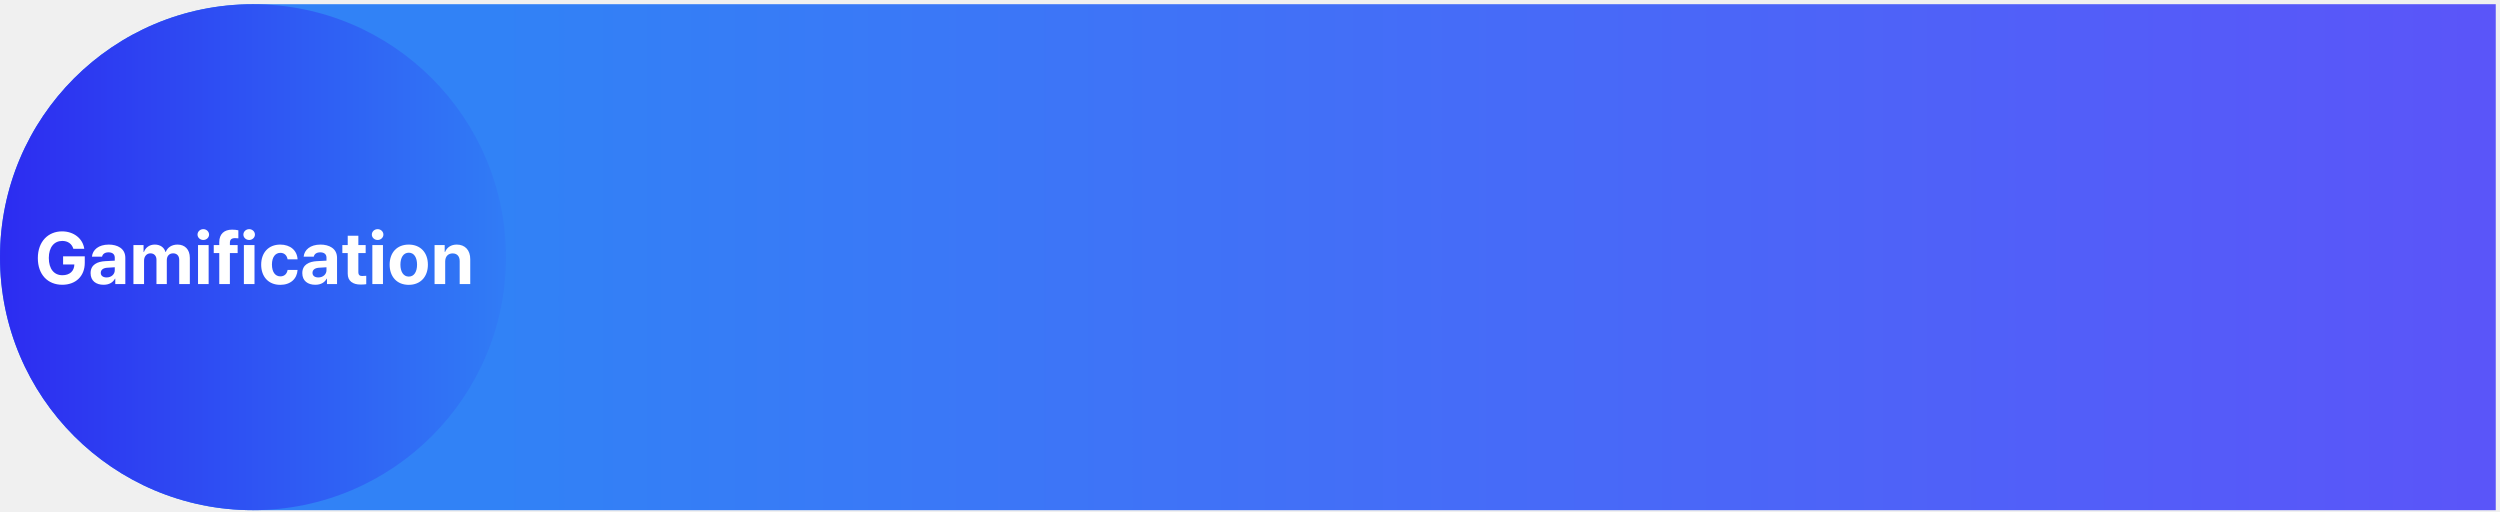
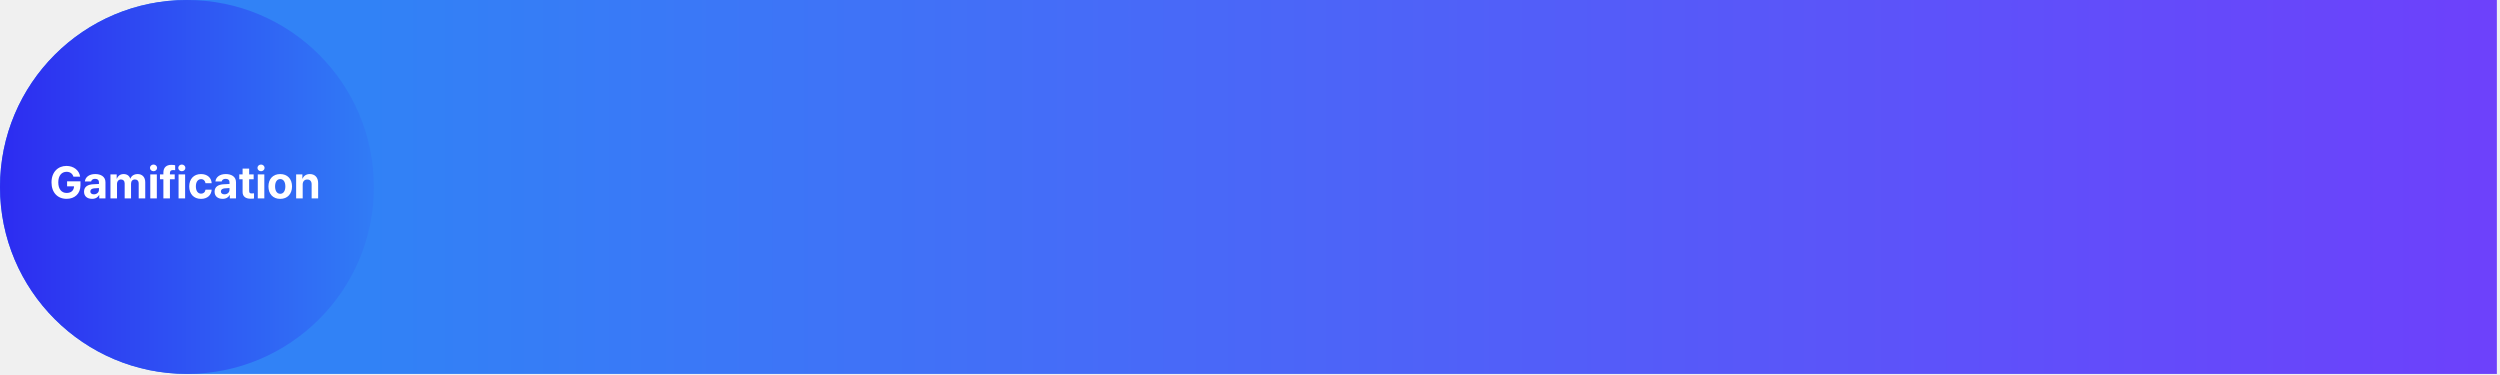
- <svg xmlns="http://www.w3.org/2000/svg" width="538" height="110" viewBox="0 0 538 110" fill="none">
-   <path d="M0 55.349C0 25.282 24.374 0.908 54.441 0.908H537.086V109.79H54.441C24.374 109.79 0 85.416 0 55.349V55.349Z" fill="url(#paint0_linear_467_1364)" />
-   <path d="M0 55.349C0 25.282 24.374 0.908 54.441 0.908V0.908C84.508 0.908 108.882 25.282 108.882 55.349V55.349C108.882 85.416 84.508 109.79 54.441 109.79V109.79C24.374 109.79 0 85.416 0 55.349V55.349Z" fill="url(#paint1_linear_467_1364)" />
-   <path d="M95.805 56.279V61.128H93.519V52.742H95.697V54.209H95.79C96.176 53.236 97.072 52.634 98.307 52.634C100.053 52.634 101.211 53.823 101.196 55.785V61.128H98.925V56.186C98.925 55.151 98.354 54.533 97.412 54.533C96.454 54.533 95.805 55.167 95.805 56.279Z" fill="white" />
-   <path d="M87.959 61.298C85.426 61.298 83.851 59.553 83.851 56.958C83.851 54.364 85.426 52.634 87.959 52.634C90.492 52.634 92.083 54.364 92.083 56.958C92.083 59.553 90.492 61.298 87.959 61.298ZM87.975 59.522C89.149 59.522 89.751 58.425 89.751 56.958C89.751 55.476 89.149 54.379 87.975 54.379C86.786 54.379 86.168 55.476 86.168 56.958C86.168 58.425 86.786 59.522 87.975 59.522Z" fill="white" />
-   <path d="M80.129 61.128V52.742H82.414V61.128H80.129ZM81.272 51.645C80.576 51.645 80.02 51.12 80.02 50.487C80.02 49.838 80.576 49.313 81.272 49.313C81.951 49.313 82.507 49.838 82.507 50.487C82.507 51.12 81.951 51.645 81.272 51.645Z" fill="white" />
-   <path d="M78.692 52.742V54.456H77.117V58.549C77.117 59.213 77.441 59.383 77.905 59.398C78.136 59.398 78.538 59.383 78.816 59.352V61.159C78.569 61.205 78.167 61.236 77.596 61.236C75.943 61.236 74.816 60.495 74.831 58.873V54.456H73.673V52.742H74.831V50.734H77.117V52.742H78.692Z" fill="white" />
-   <path d="M65.055 58.781C65.055 56.912 66.568 56.294 68.174 56.202C68.777 56.163 69.904 56.109 70.26 56.093V55.414C70.244 54.719 69.765 54.302 68.916 54.302C68.144 54.302 67.649 54.657 67.526 55.228H65.348C65.487 53.777 66.754 52.634 68.978 52.634C70.8 52.634 72.53 53.452 72.53 55.476V61.128H70.368V59.97H70.306C69.889 60.742 69.101 61.283 67.85 61.283C66.244 61.283 65.055 60.449 65.055 58.781ZM67.248 58.719C67.248 59.368 67.773 59.707 68.499 59.707C69.534 59.707 70.275 59.012 70.26 58.132V57.514C69.912 57.53 68.939 57.584 68.545 57.622C67.757 57.7 67.248 58.07 67.248 58.719Z" fill="white" />
-   <path d="M60.314 61.298C57.75 61.298 56.206 59.522 56.206 56.958C56.206 54.395 57.766 52.634 60.314 52.634C62.476 52.634 63.943 53.9 64.036 55.815H61.889C61.75 54.981 61.21 54.41 60.345 54.41C59.248 54.41 58.522 55.337 58.522 56.927C58.522 58.549 59.233 59.476 60.345 59.476C61.148 59.476 61.75 58.981 61.889 58.086H64.036C63.928 59.985 62.538 61.298 60.314 61.298Z" fill="white" />
-   <path d="M52.484 61.128V52.742H54.769V61.128H52.484ZM53.627 51.645C52.931 51.645 52.376 51.12 52.376 50.487C52.376 49.838 52.931 49.313 53.627 49.313C54.306 49.313 54.862 49.838 54.862 50.487C54.862 51.12 54.306 51.645 53.627 51.645Z" fill="white" />
-   <path d="M51.14 52.742V54.456H49.472V61.128H47.186V54.456H45.997V52.742H47.186V52.109C47.186 50.348 48.252 49.421 49.935 49.421C50.46 49.421 50.892 49.468 51.294 49.56V51.29C50.97 51.259 50.723 51.244 50.599 51.244C49.858 51.244 49.472 51.537 49.472 52.232V52.742H51.14Z" fill="white" />
-   <path d="M42.614 61.128V52.742H44.9V61.128H42.614ZM43.757 51.645C43.062 51.645 42.506 51.12 42.506 50.487C42.506 49.838 43.062 49.313 43.757 49.313C44.436 49.313 44.992 49.838 44.992 50.487C44.992 51.12 44.436 51.645 43.757 51.645Z" fill="white" />
-   <path d="M28.714 61.128V52.742H30.892V54.209H30.984C31.34 53.236 32.189 52.634 33.316 52.634C34.475 52.634 35.324 53.236 35.602 54.209H35.679C36.035 53.252 36.977 52.634 38.212 52.634C39.772 52.634 40.853 53.669 40.853 55.491V61.128H38.568V55.939C38.568 54.981 38.011 54.518 37.255 54.518C36.39 54.518 35.896 55.12 35.896 56.001V61.128H33.672V55.877C33.672 55.043 33.147 54.518 32.374 54.518C31.602 54.518 31 55.136 31 56.093V61.128H28.714Z" fill="white" />
-   <path d="M19.494 58.781C19.494 56.912 21.007 56.294 22.613 56.202C23.216 56.163 24.343 56.109 24.698 56.093V55.414C24.683 54.719 24.204 54.302 23.355 54.302C22.583 54.302 22.088 54.657 21.965 55.228H19.787C19.926 53.777 21.193 52.634 23.417 52.634C25.239 52.634 26.969 53.452 26.969 55.476V61.128H24.807V59.97H24.745C24.328 60.742 23.54 61.283 22.289 61.283C20.683 61.283 19.494 60.449 19.494 58.781ZM21.687 58.719C21.687 59.368 22.212 59.707 22.938 59.707C23.973 59.707 24.714 59.012 24.698 58.132V57.514C24.351 57.53 23.378 57.584 22.984 57.622C22.197 57.7 21.687 58.07 21.687 58.719Z" fill="white" />
-   <path d="M15.787 53.544C15.478 52.494 14.628 51.846 13.408 51.846C11.678 51.846 10.505 53.174 10.505 55.522C10.505 57.885 11.648 59.228 13.424 59.228C15.022 59.228 15.972 58.325 16.003 56.911H13.578V55.166H18.242V56.556C18.242 59.491 16.235 61.282 13.408 61.282C10.273 61.282 8.142 59.089 8.142 55.552C8.142 51.923 10.412 49.791 13.362 49.791C15.879 49.791 17.825 51.336 18.134 53.544H15.787Z" fill="white" />
+ <svg xmlns="http://www.w3.org/2000/svg" width="728" height="109" viewBox="0 0 728 109" fill="none">
+   <path d="M0 54.441C0 24.374 24.374 0 54.441 0H727.086V108.882H54.441C24.374 108.882 0 84.508 0 54.441V54.441Z" fill="url(#paint0_linear_650_999)" />
+   <path d="M0 54.441C0 24.374 24.374 0 54.441 0C84.508 0 108.882 24.374 108.882 54.441C108.882 84.508 84.508 108.882 54.441 108.882C24.374 108.882 0 84.508 0 54.441Z" fill="url(#paint1_linear_650_999)" />
+   <path d="M88.144 53.727V57.773H86.237V50.776H88.054V52H88.132C88.454 51.188 89.201 50.685 90.232 50.685C91.688 50.685 92.655 51.678 92.642 53.314V57.773H90.748V53.649C90.748 52.786 90.271 52.27 89.485 52.27C88.686 52.27 88.144 52.799 88.144 53.727Z" fill="white" />
+   <path d="M81.598 57.915C79.485 57.915 78.17 56.459 78.17 54.294C78.17 52.129 79.485 50.685 81.598 50.685C83.712 50.685 85.039 52.129 85.039 54.294C85.039 56.459 83.712 57.915 81.598 57.915ZM81.611 56.433C82.591 56.433 83.093 55.518 83.093 54.294C83.093 53.056 82.591 52.142 81.611 52.142C80.619 52.142 80.103 53.056 80.103 54.294C80.103 55.518 80.619 56.433 81.611 56.433Z" fill="white" />
+   <path d="M75.064 57.773V50.776H76.971V57.773H75.064ZM76.017 49.861C75.438 49.861 74.974 49.423 74.974 48.894C74.974 48.353 75.438 47.915 76.017 47.915C76.585 47.915 77.048 48.353 77.048 48.894C77.048 49.423 76.585 49.861 76.017 49.861Z" fill="white" />
+   <path d="M73.866 50.776V52.206H72.552V55.621C72.552 56.175 72.822 56.317 73.209 56.33C73.402 56.33 73.737 56.317 73.969 56.291V57.799C73.763 57.838 73.428 57.863 72.951 57.863C71.572 57.863 70.631 57.245 70.644 55.892V52.206H69.678V50.776H70.644V49.1H72.552V50.776H73.866Z" fill="white" />
+   <path d="M62.487 55.814C62.487 54.255 63.75 53.739 65.09 53.662C65.593 53.63 66.533 53.585 66.83 53.572V53.005C66.817 52.425 66.417 52.077 65.709 52.077C65.064 52.077 64.652 52.373 64.549 52.85H62.732C62.848 51.639 63.904 50.685 65.76 50.685C67.281 50.685 68.724 51.368 68.724 53.056V57.773H66.92V56.807H66.868C66.52 57.451 65.863 57.902 64.819 57.902C63.479 57.902 62.487 57.206 62.487 55.814ZM64.317 55.763C64.317 56.304 64.755 56.587 65.361 56.587C66.224 56.587 66.843 56.008 66.83 55.273V54.758C66.54 54.77 65.728 54.816 65.399 54.848C64.742 54.912 64.317 55.221 64.317 55.763Z" fill="white" />
+   <path d="M58.531 57.915C56.392 57.915 55.103 56.433 55.103 54.294C55.103 52.154 56.405 50.685 58.531 50.685C60.335 50.685 61.559 51.742 61.637 53.34H59.845C59.729 52.644 59.278 52.167 58.557 52.167C57.642 52.167 57.036 52.941 57.036 54.268C57.036 55.621 57.629 56.394 58.557 56.394C59.227 56.394 59.729 55.982 59.845 55.234H61.637C61.546 56.819 60.387 57.915 58.531 57.915Z" fill="white" />
+   <path d="M51.998 57.773V50.776H53.905V57.773H51.998ZM52.952 49.861C52.372 49.861 51.908 49.423 51.908 48.894C51.908 48.353 52.372 47.915 52.952 47.915C53.519 47.915 53.983 48.353 53.983 48.894C53.983 49.423 53.519 49.861 52.952 49.861Z" fill="white" />
+   <path d="M50.877 50.776V52.206H49.485V57.773H47.578V52.206H46.585V50.776H47.578V50.247C47.578 48.778 48.467 48.005 49.871 48.005C50.31 48.005 50.67 48.044 51.006 48.121V49.564C50.735 49.538 50.529 49.526 50.426 49.526C49.807 49.526 49.485 49.77 49.485 50.35V50.776H50.877Z" fill="white" />
+   <path d="M43.763 57.773V50.776H45.67V57.773H43.763ZM44.716 49.861C44.136 49.861 43.672 49.423 43.672 48.894C43.672 48.353 44.136 47.915 44.716 47.915C45.283 47.915 45.747 48.353 45.747 48.894C45.747 49.423 45.283 49.861 44.716 49.861Z" fill="white" />
+   <path d="M32.165 57.773V50.776H33.982V52H34.059C34.356 51.188 35.065 50.685 36.005 50.685C36.972 50.685 37.681 51.188 37.913 52H37.977C38.273 51.201 39.059 50.685 40.09 50.685C41.392 50.685 42.294 51.549 42.294 53.069V57.773H40.387V53.443C40.387 52.644 39.923 52.258 39.291 52.258C38.57 52.258 38.157 52.76 38.157 53.495V57.773H36.302V53.392C36.302 52.696 35.864 52.258 35.219 52.258C34.575 52.258 34.072 52.773 34.072 53.572V57.773H32.165Z" fill="white" />
+   <path d="M24.472 55.814C24.472 54.255 25.735 53.739 27.075 53.662C27.577 53.63 28.518 53.585 28.814 53.572V53.005C28.802 52.425 28.402 52.077 27.693 52.077C27.049 52.077 26.637 52.373 26.534 52.85H24.716C24.832 51.639 25.889 50.685 27.745 50.685C29.265 50.685 30.709 51.368 30.709 53.056V57.773H28.905V56.807H28.853C28.505 57.451 27.848 57.902 26.804 57.902C25.464 57.902 24.472 57.206 24.472 55.814ZM26.302 55.763C26.302 56.304 26.74 56.587 27.345 56.587C28.209 56.587 28.827 56.008 28.814 55.273V54.758C28.524 54.77 27.713 54.816 27.384 54.848C26.727 54.912 26.302 55.221 26.302 55.763Z" fill="white" />
+   <path d="M21.379 51.446C21.121 50.569 20.412 50.028 19.394 50.028C17.951 50.028 16.972 51.136 16.972 53.095C16.972 55.067 17.925 56.188 19.407 56.188C20.741 56.188 21.534 55.434 21.559 54.255H19.536V52.799H23.428V53.959C23.428 56.407 21.753 57.902 19.394 57.902C16.778 57.902 15 56.072 15 53.121C15 50.093 16.894 48.314 19.356 48.314C21.456 48.314 23.08 49.603 23.338 51.446H21.379Z" fill="white" />
  <defs>
-     <linearGradient id="paint0_linear_467_1364" x1="105.947" y1="55.683" x2="1255.59" y2="55.683" gradientUnits="userSpaceOnUse">
+     <linearGradient id="paint0_linear_650_999" x1="105.947" y1="54.775" x2="1255.59" y2="54.775" gradientUnits="userSpaceOnUse">
      <stop stop-color="#3182F6" />
      <stop offset="1" stop-color="#A009FF" />
    </linearGradient>
-     <linearGradient id="paint1_linear_467_1364" x1="-8.902" y1="55.465" x2="117.348" y2="55.465" gradientUnits="userSpaceOnUse">
+     <linearGradient id="paint1_linear_650_999" x1="-8.902" y1="54.557" x2="117.348" y2="54.557" gradientUnits="userSpaceOnUse">
      <stop stop-color="#2C25F0" />
      <stop offset="1" stop-color="#3182F6" />
    </linearGradient>
  </defs>
</svg>
